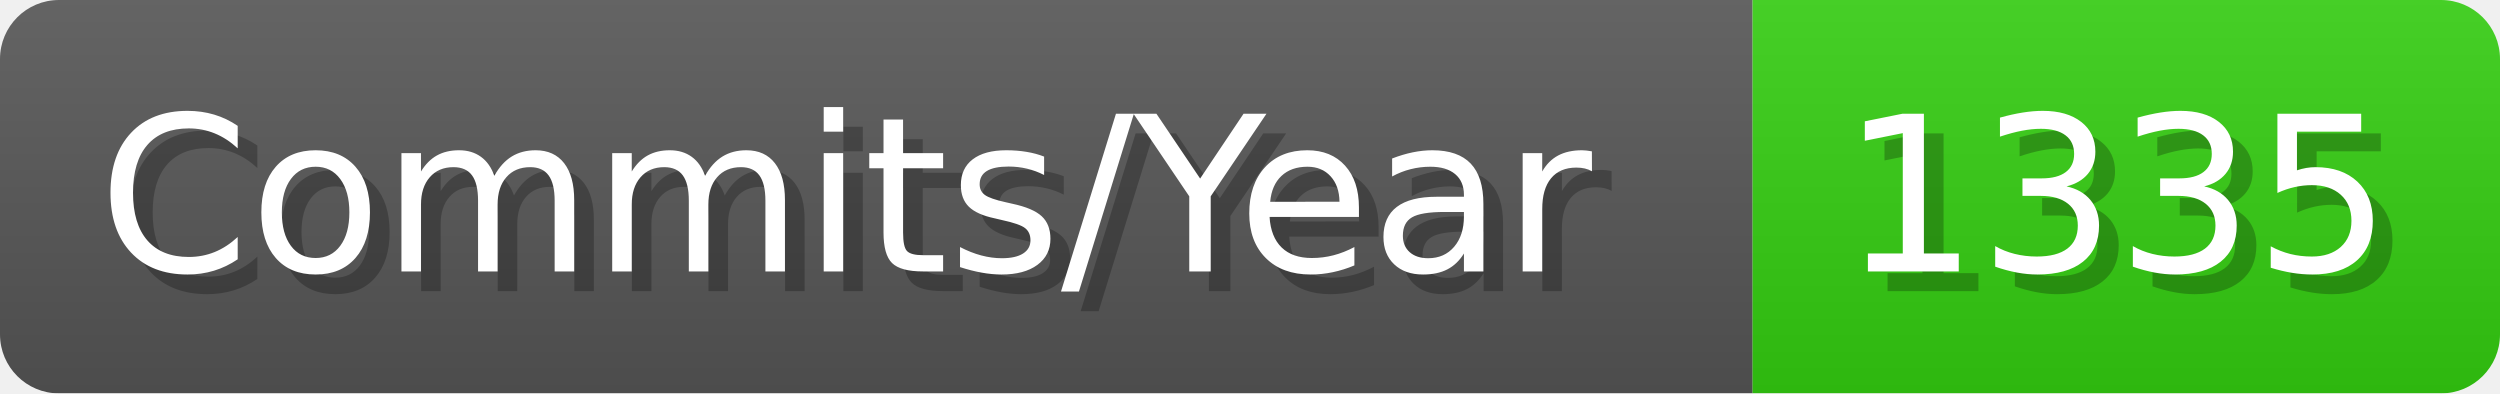
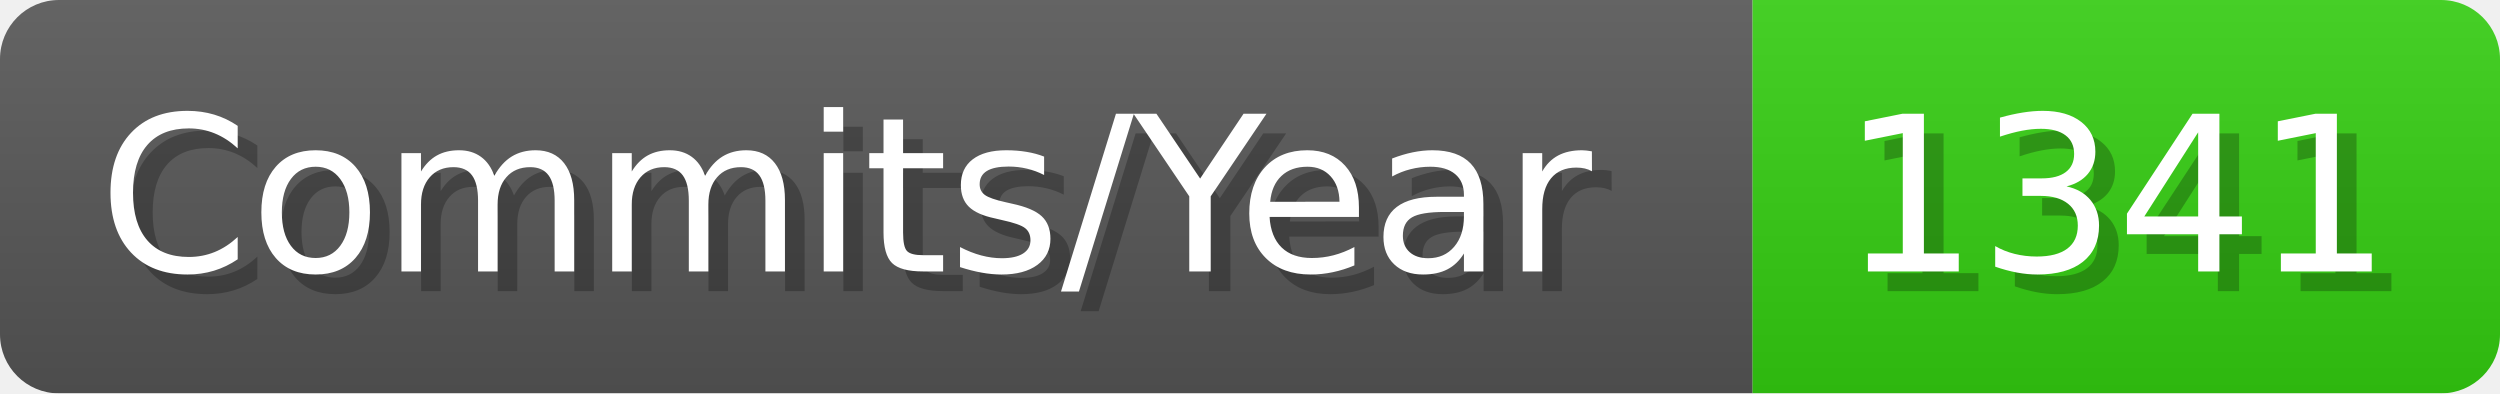
- <svg xmlns="http://www.w3.org/2000/svg" width="127.1" height="20" viewBox="0 0 1271 200" role="img" aria-label="Commits/Year: 1335">
+ <svg xmlns="http://www.w3.org/2000/svg" width="127.1" height="20" viewBox="0 0 1271 200" role="img" aria-label="Commits/Year: 1341">
  <linearGradient id="aUPdi" x2="0" y2="100%">
    <stop offset="0" stop-opacity=".1" stop-color="#EEE" />
    <stop offset="1" stop-opacity=".1" />
  </linearGradient>
  <mask id="WfAiQ">
    <rect width="1271" height="200" rx="30" fill="#FFF" />
  </mask>
  <g mask="url(#WfAiQ)">
    <rect width="891" height="200" fill="#555" />
    <rect width="380" height="200" fill="#3C1" x="891" />
    <rect width="1271" height="200" fill="url(#aUPdi)" />
  </g>
  <g aria-hidden="true" fill="#fff" text-anchor="start" font-family="Verdana,DejaVu Sans,sans-serif" font-size="110">
    <text x="60" y="148" textLength="791" fill="#000" opacity="0.25">Commits/Year</text>
    <text x="50" y="138" textLength="791">Commits/Year</text>
-     <text x="946" y="148" textLength="280" fill="#000" opacity="0.25">1335</text>
-     <text x="936" y="138" textLength="280">1335</text>
+     <text x="946" y="148" textLength="280" fill="#000" opacity="0.25">1341</text>
+     <text x="936" y="138" textLength="280">1341</text>
  </g>
</svg>
